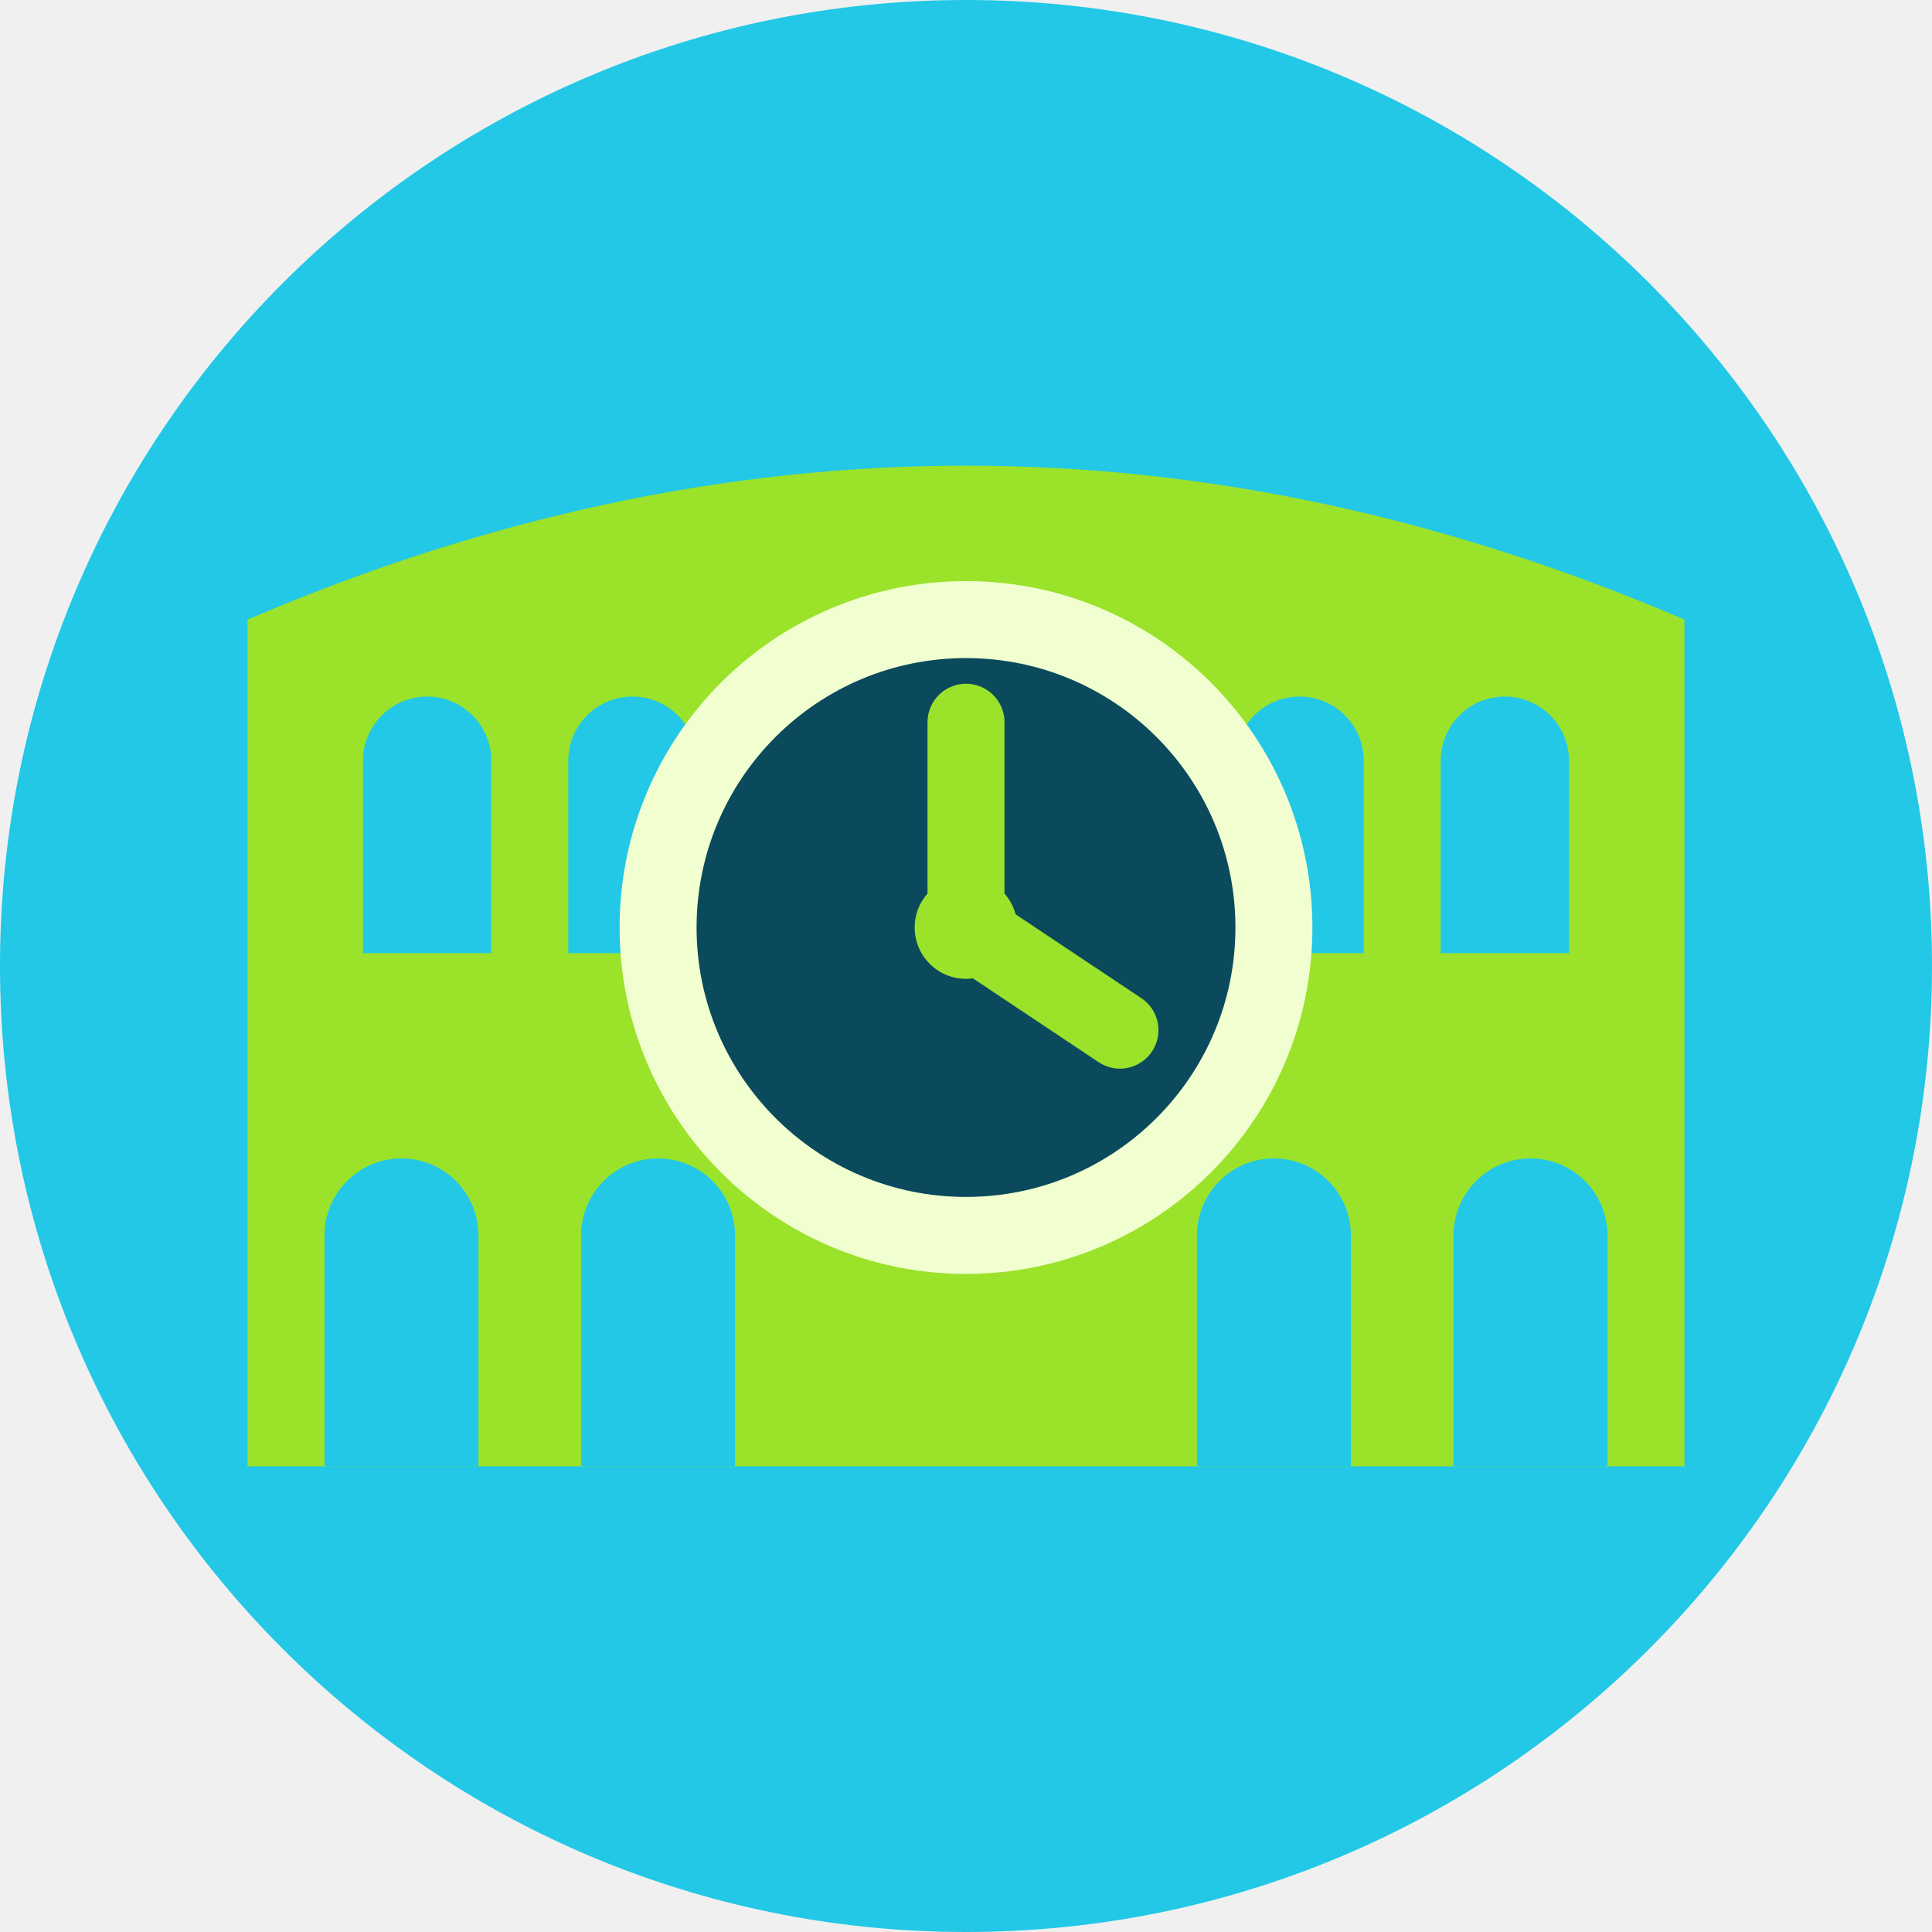
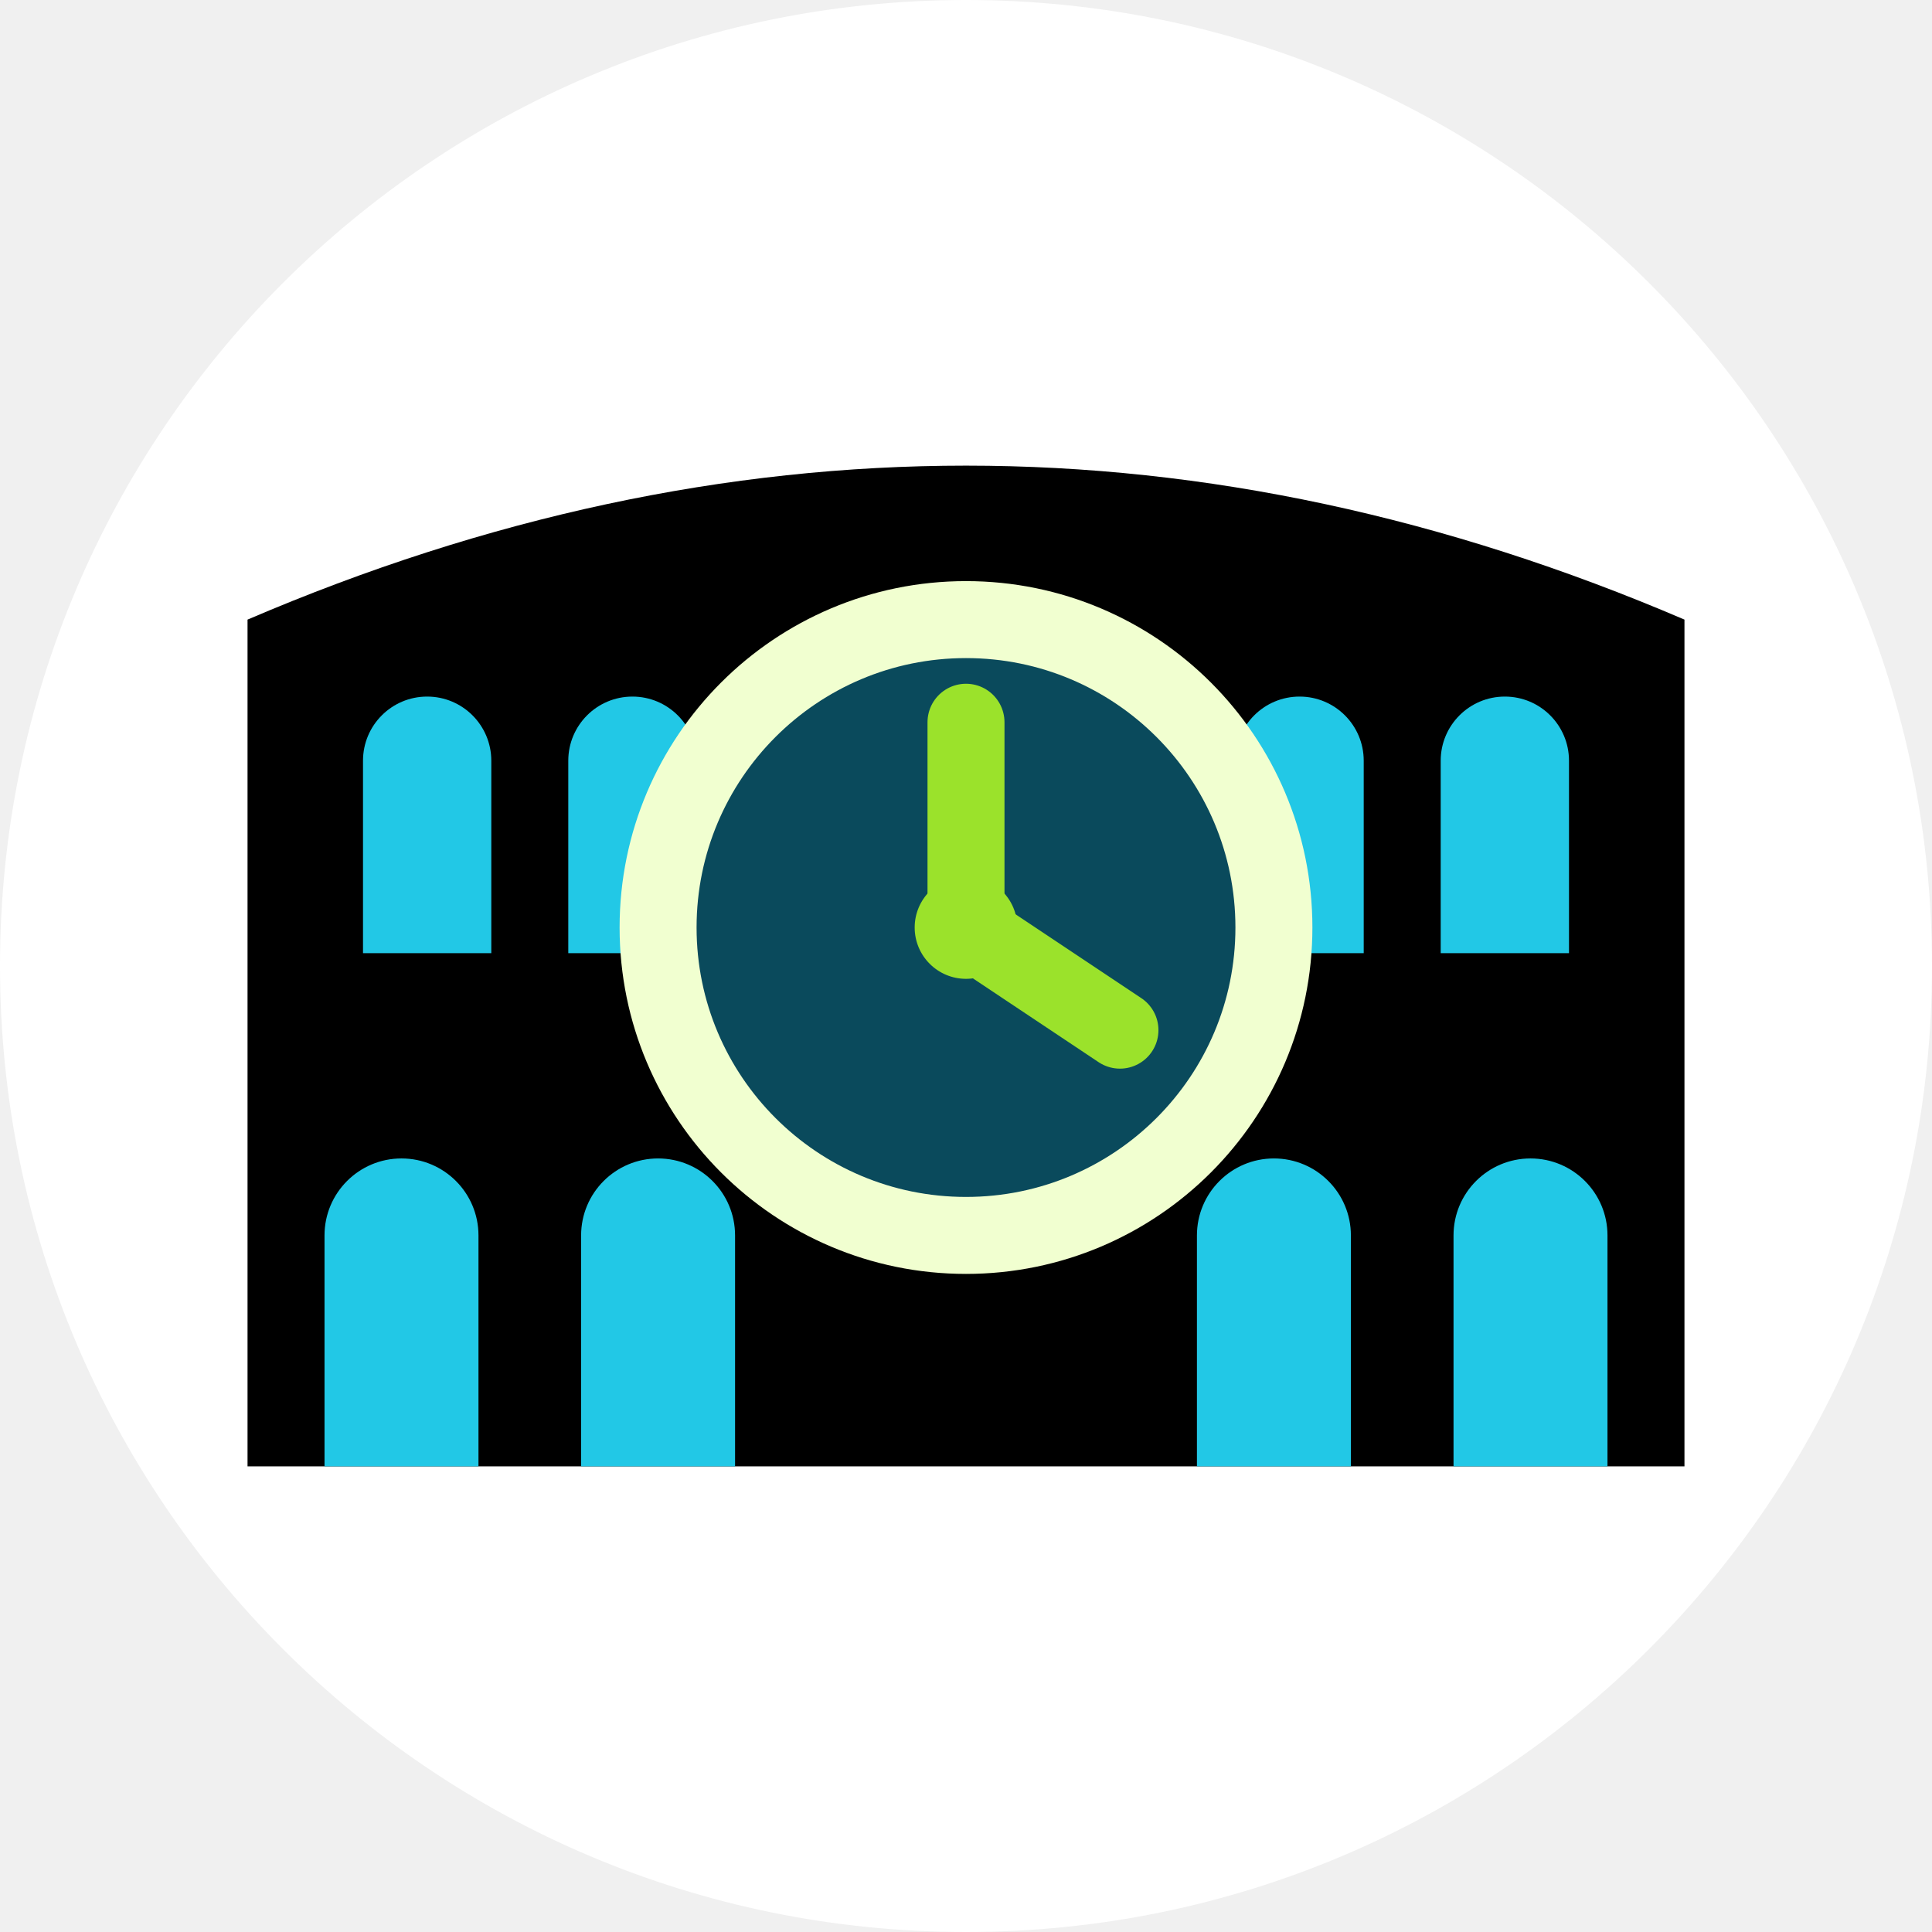
<svg xmlns="http://www.w3.org/2000/svg" viewBox="0 0 64 64">
-   <circle cx="32" cy="32" r="32" fill="#22c8e6" />
+   <circle cx="32" cy="32" r="32" fill="#ffffff" />
  <g transform="translate(32 32) scale(.85) translate(-32 -36.5)">
-     <path d="M4 23Q32 11 60 23V56H4Z" fill="#9be22b" />
+     <path d="M4 23Q32 11 60 23V56H4Z" fill="#00000" />
    <g fill="#22c8e6">
      <path d="M8.5 36V28.5a2.5 2.5 0 0 1 5 0V36Z" />
      <path d="M16.5 36V28.5a2.5 2.5 0 0 1 5 0V36Z" />
      <path d="M42.5 36V28.5a2.5 2.5 0 0 1 5 0V36Z" />
      <path d="M50.5 36V28.5a2.5 2.5 0 0 1 5 0V36Z" />
      <path d="M7 56V47a3 3 0 0 1 6 0V56Z" />
      <path d="M17 56V47a3 3 0 0 1 6 0V56Z" />
      <path d="M41 56V47a3 3 0 0 1 6 0V56Z" />
      <path d="M51 56V47a3 3 0 0 1 6 0V56Z" />
    </g>
    <circle cx="32" cy="35" r="12" fill="#0a4a5c" stroke="#f1ffd0" stroke-width="3" />
    <g stroke="#9be22b" stroke-linecap="round" stroke-width="3">
      <path d="M32 35V27" />
      <path d="M32 35l6 4" />
    </g>
    <circle cx="32" cy="35" r="2" fill="#9be22b" />
  </g>
</svg>
